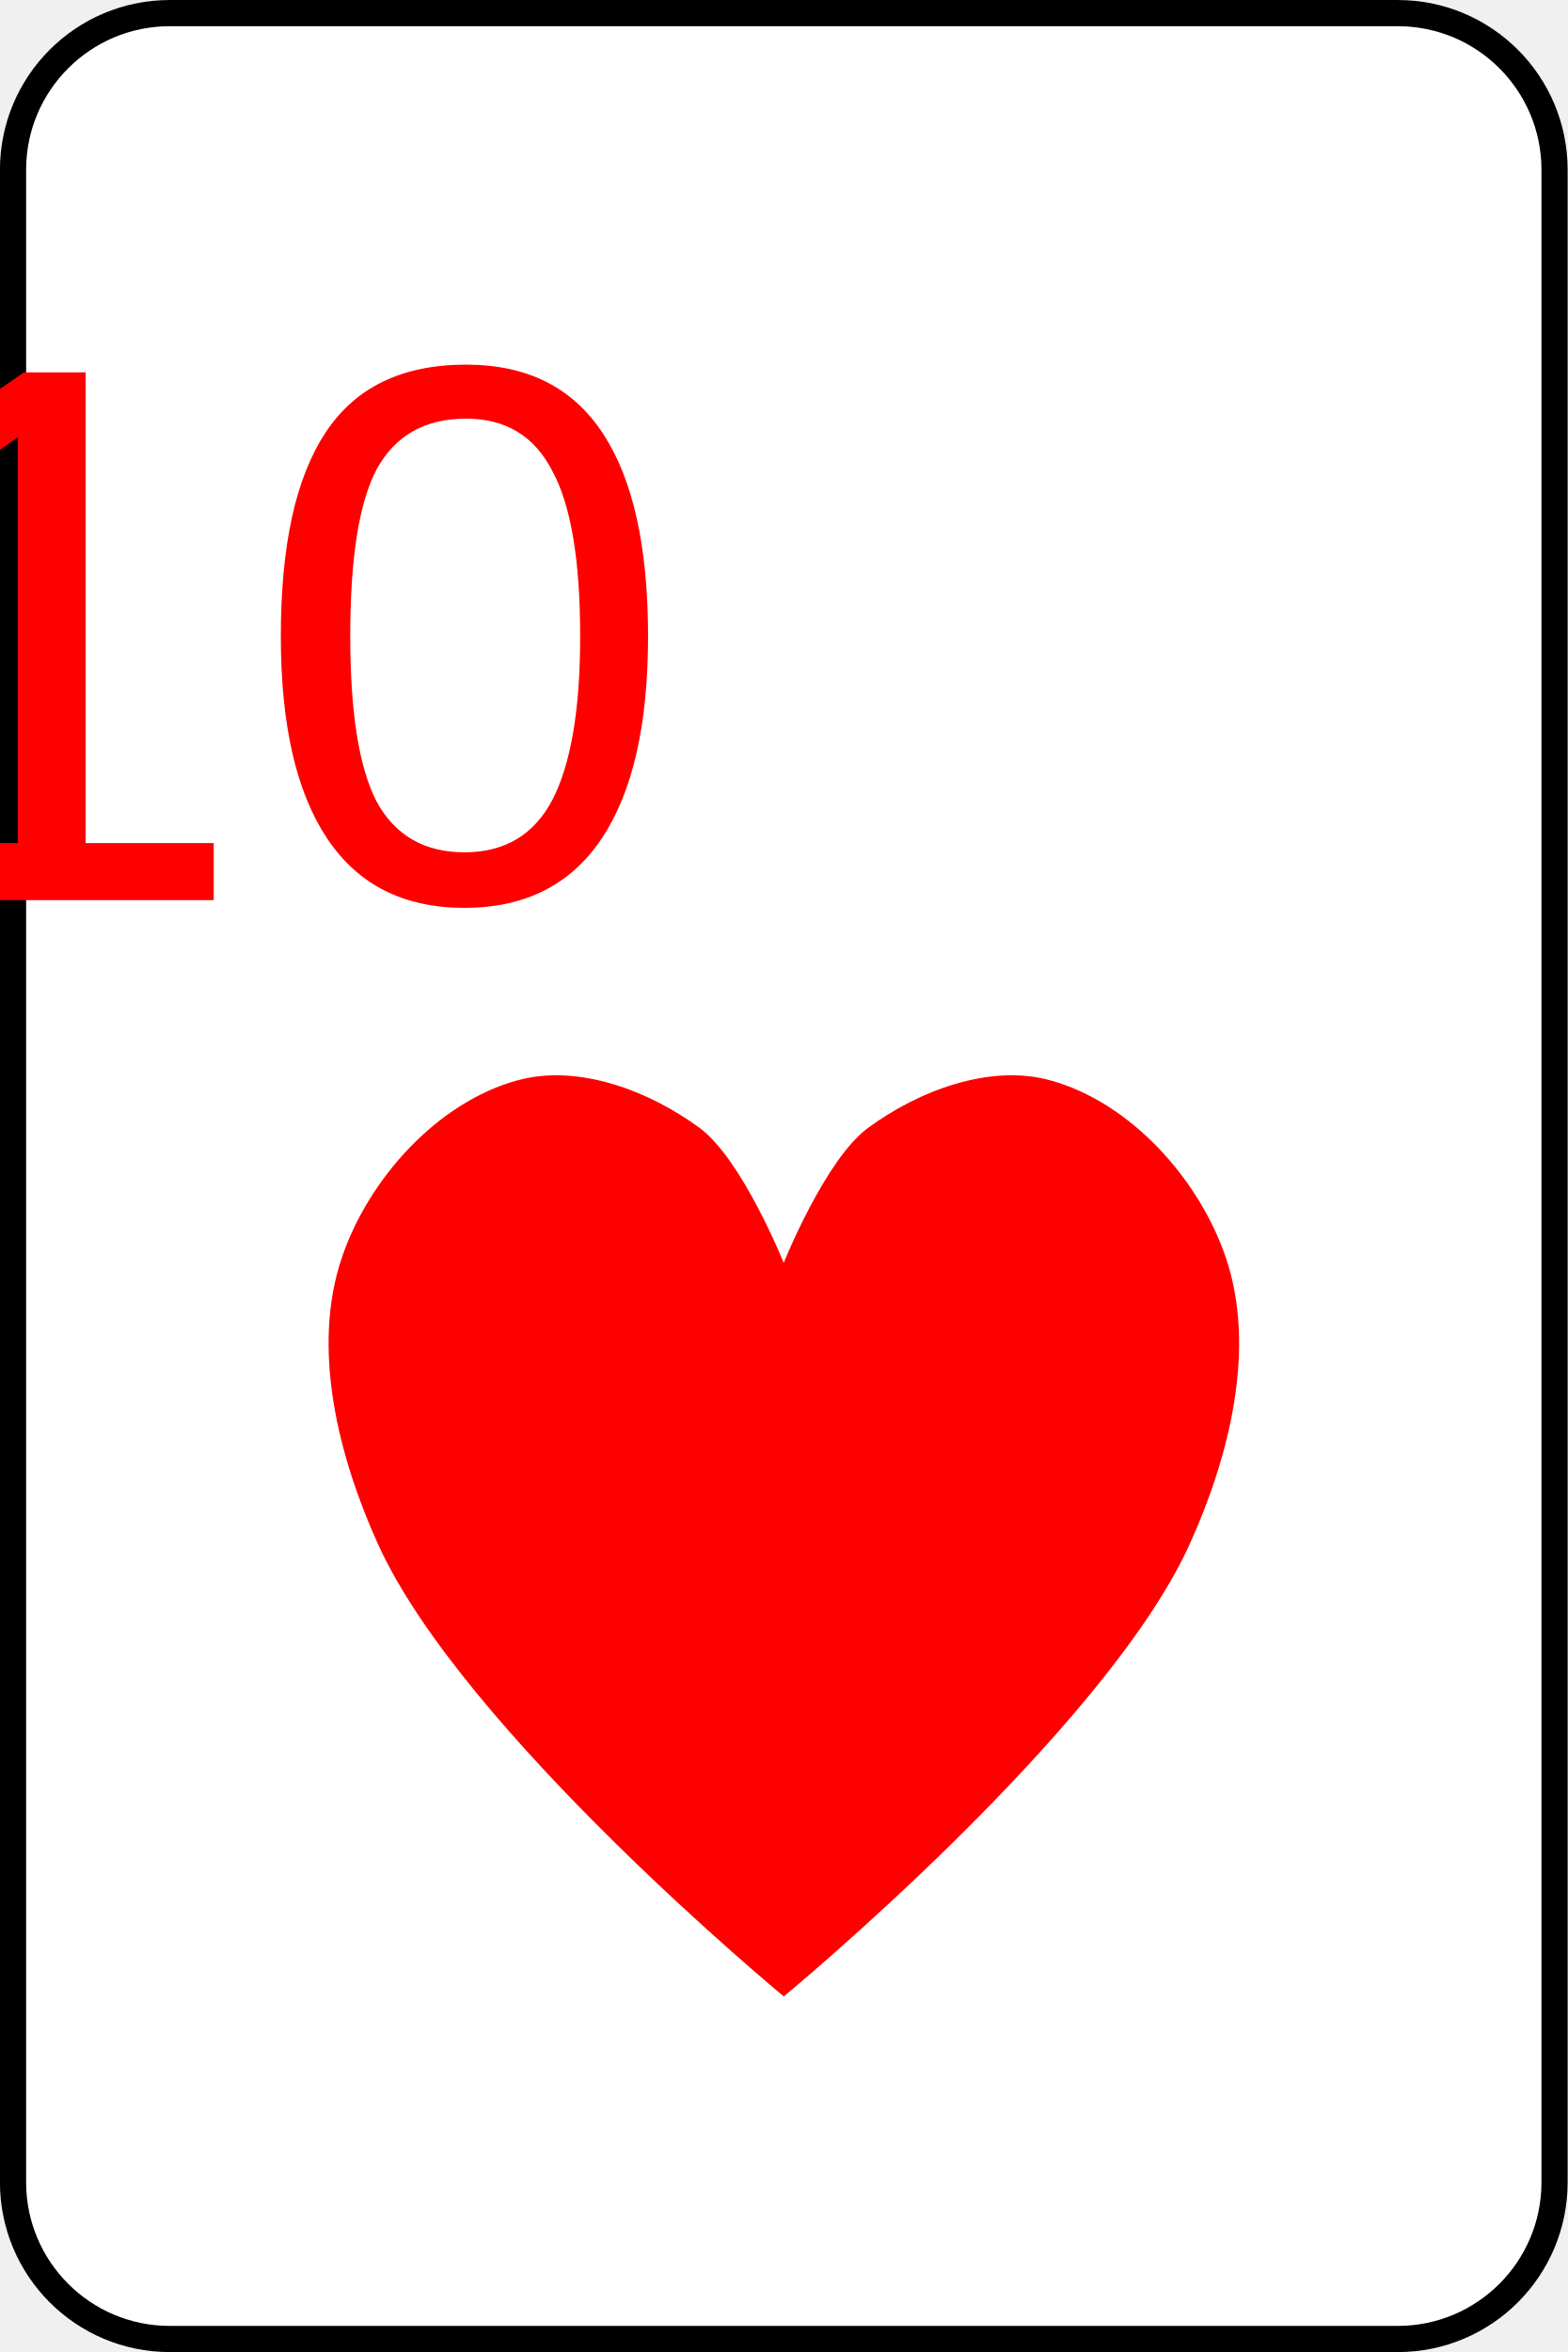
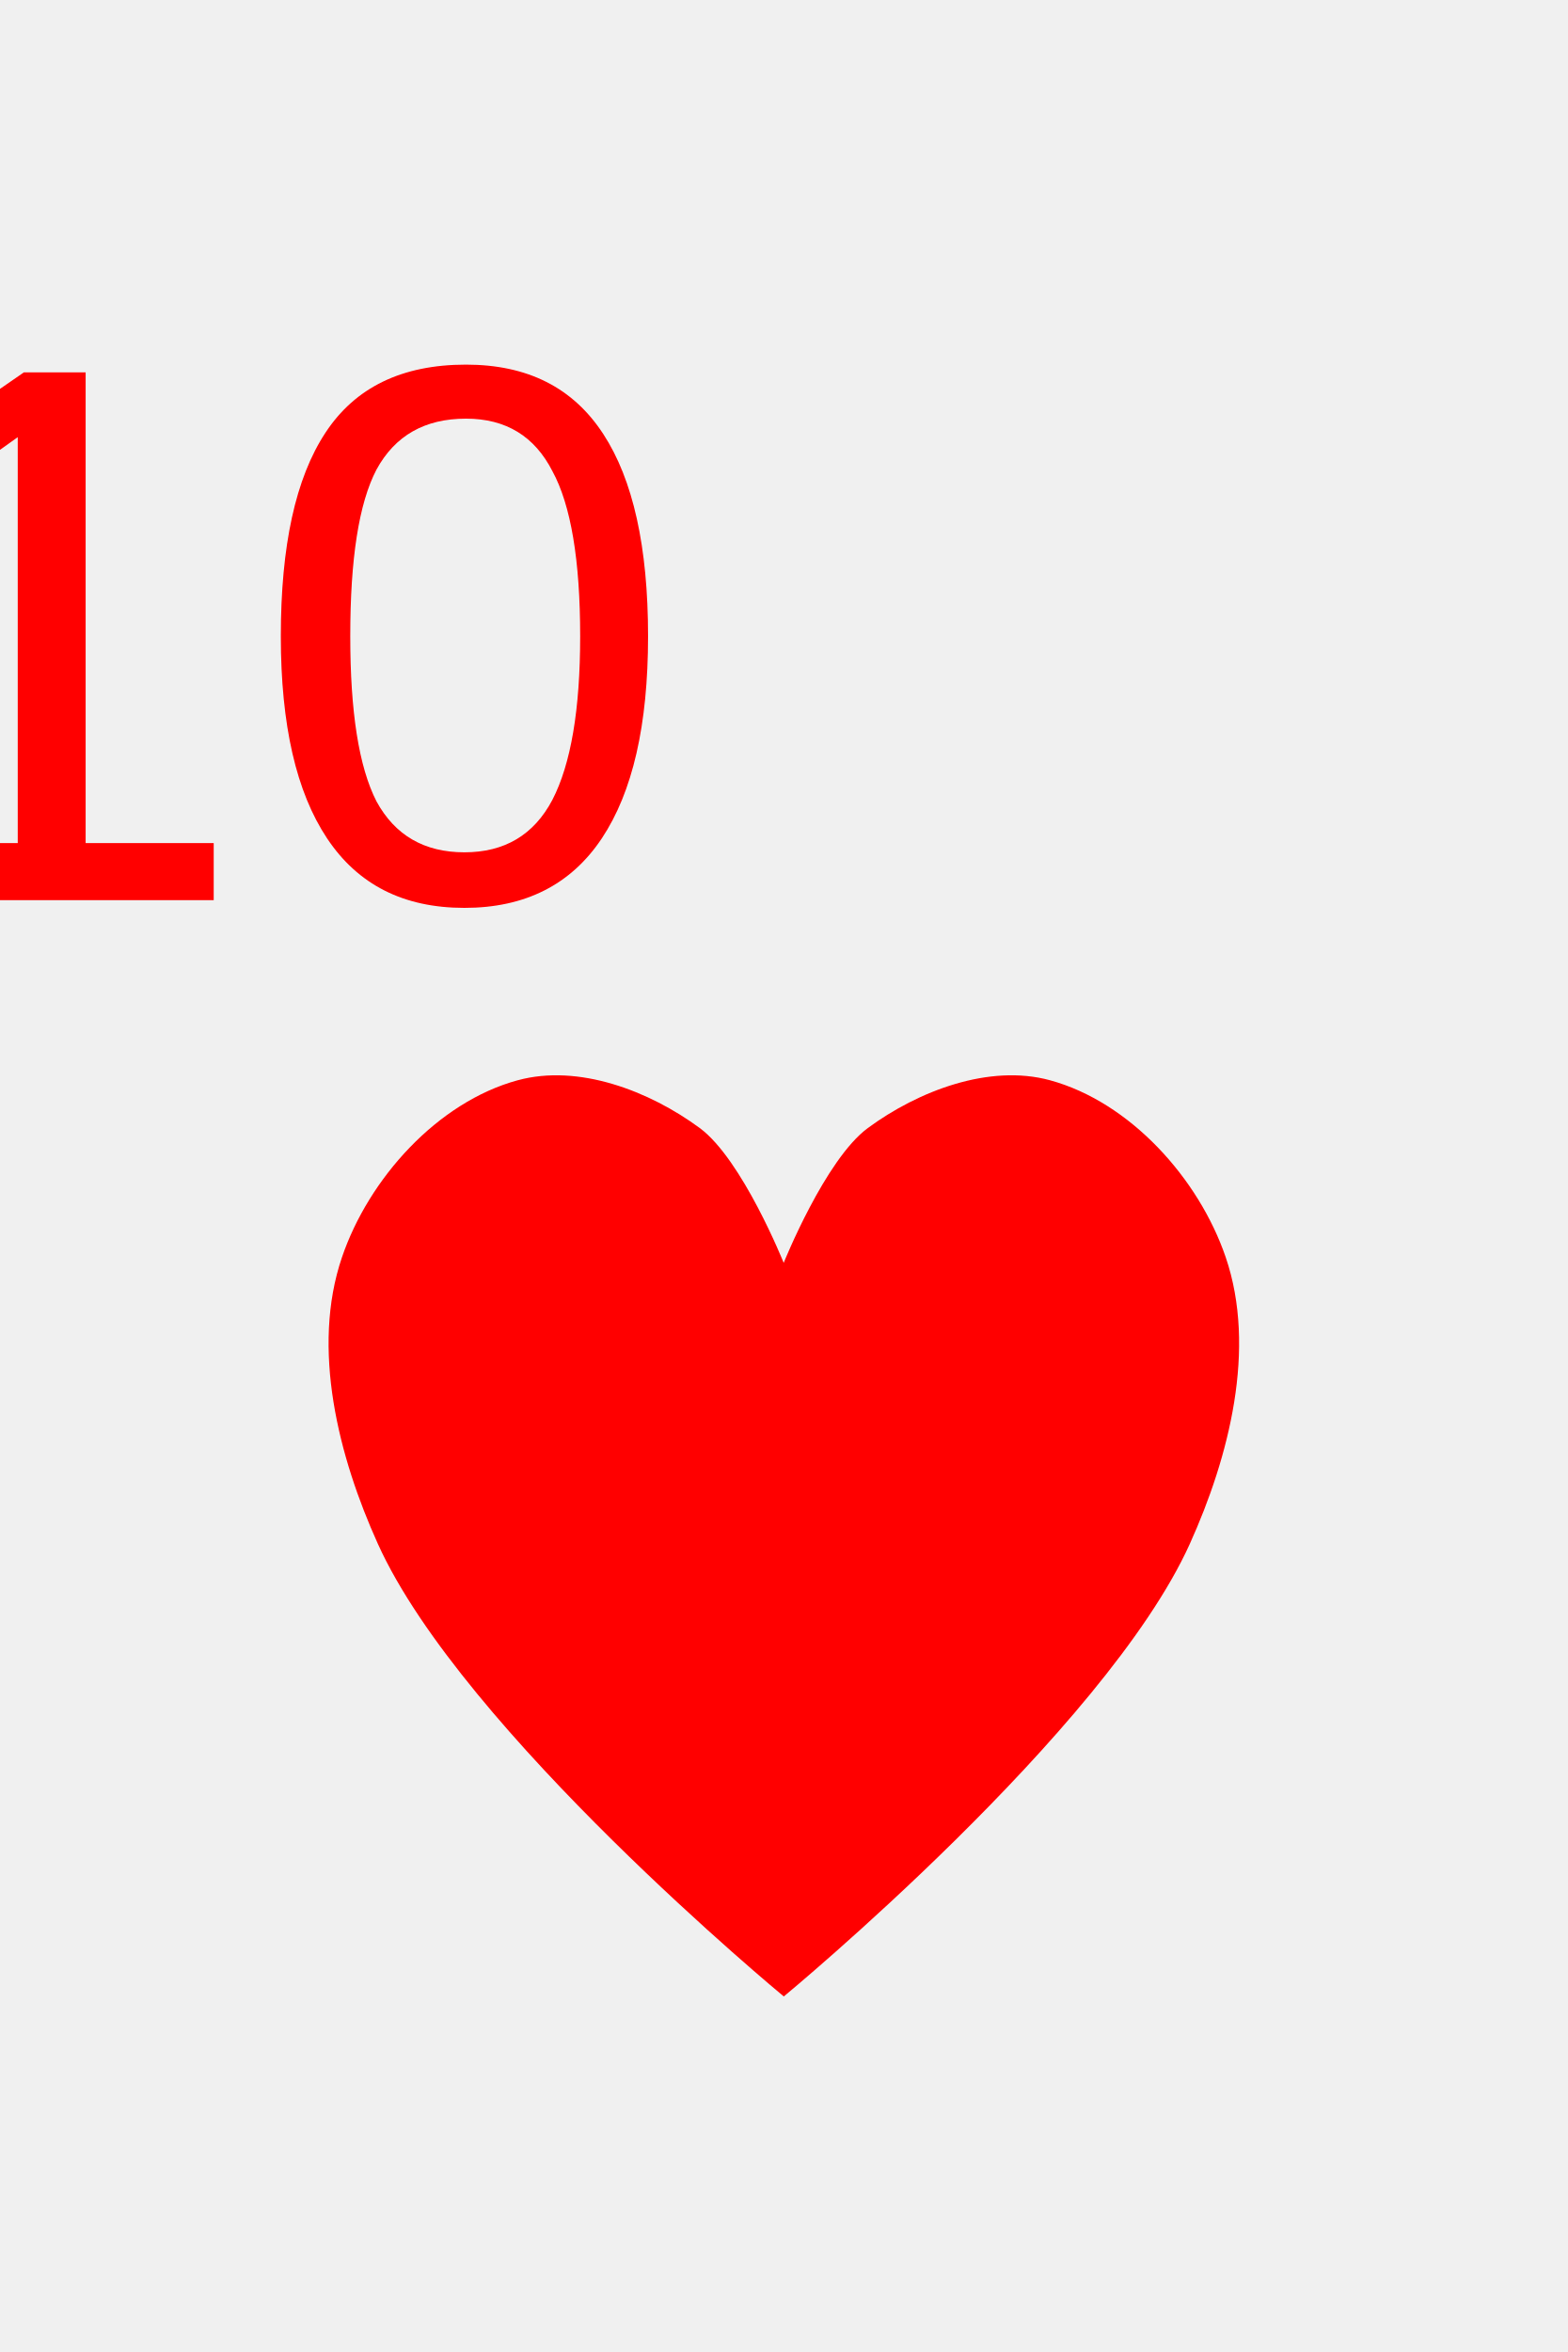
<svg xmlns="http://www.w3.org/2000/svg" width="60" height="90" viewBox="0 0 15.875 23.812" version="1.1" id="svg8">
  <defs id="defs2" />
  <g id="layer1" transform="translate(0,-273.1875)">
-     <rect style="opacity:1;fill:#ffffff;fill-opacity:1;fill-rule:nonzero;stroke:#000000;stroke-width:0.265;stroke-linecap:round;stroke-linejoin:miter;stroke-miterlimit:4;stroke-dasharray:none;stroke-opacity:1;paint-order:markers fill stroke" id="rect812" width="15.61" height="23.548" x="0.132" y="273.32" ry="1.587" />
    <path style="display:inline;opacity:1;fill:#ff0000;fill-opacity:1;fill-rule:nonzero;stroke:none;stroke-width:0.708;stroke-linecap:round;stroke-linejoin:miter;stroke-miterlimit:4;stroke-dasharray:none;stroke-opacity:1;paint-order:markers stroke fill" d="m 5.243,284.124 c -0.812,0.221 -1.509,0.995 -1.78,1.792 -0.315,0.923 -0.035,2.021 0.364,2.903 0.857,1.895 4.11,4.581 4.11,4.581 0,0 3.254,-2.686 4.111,-4.581 0.399,-0.882 0.679,-1.98 0.364,-2.903 -0.272,-0.797 -0.968,-1.571 -1.78,-1.792 -0.613,-0.167 -1.332,0.107 -1.844,0.484 -0.432,0.318 -0.852,1.365 -0.852,1.365 0,0 -0.419,-1.047 -0.85,-1.365 -0.511,-0.377 -1.229,-0.651 -1.842,-0.484 z" id="path827" />
    <text id="text977" y="282.302" x="7.941" style="font-style:normal;font-variant:normal;font-weight:normal;font-stretch:normal;font-size:7.767px;line-height:1.25;font-family:Arial;-inkscape-font-specification:Arial;text-align:center;letter-spacing:0px;word-spacing:0px;text-anchor:middle;display:inline;fill:#ff0000;fill-opacity:1;stroke:none;stroke-width:0.194" xml:space="preserve">
      <tspan style="font-style:normal;font-variant:normal;font-weight:normal;font-stretch:normal;font-family:Arial;-inkscape-font-specification:Arial;text-align:center;text-anchor:middle;fill:#ff0000;fill-opacity:1;stroke-width:0.194" y="282.302" x="7.941" id="tspan975">10</tspan>
    </text>
  </g>
</svg>
